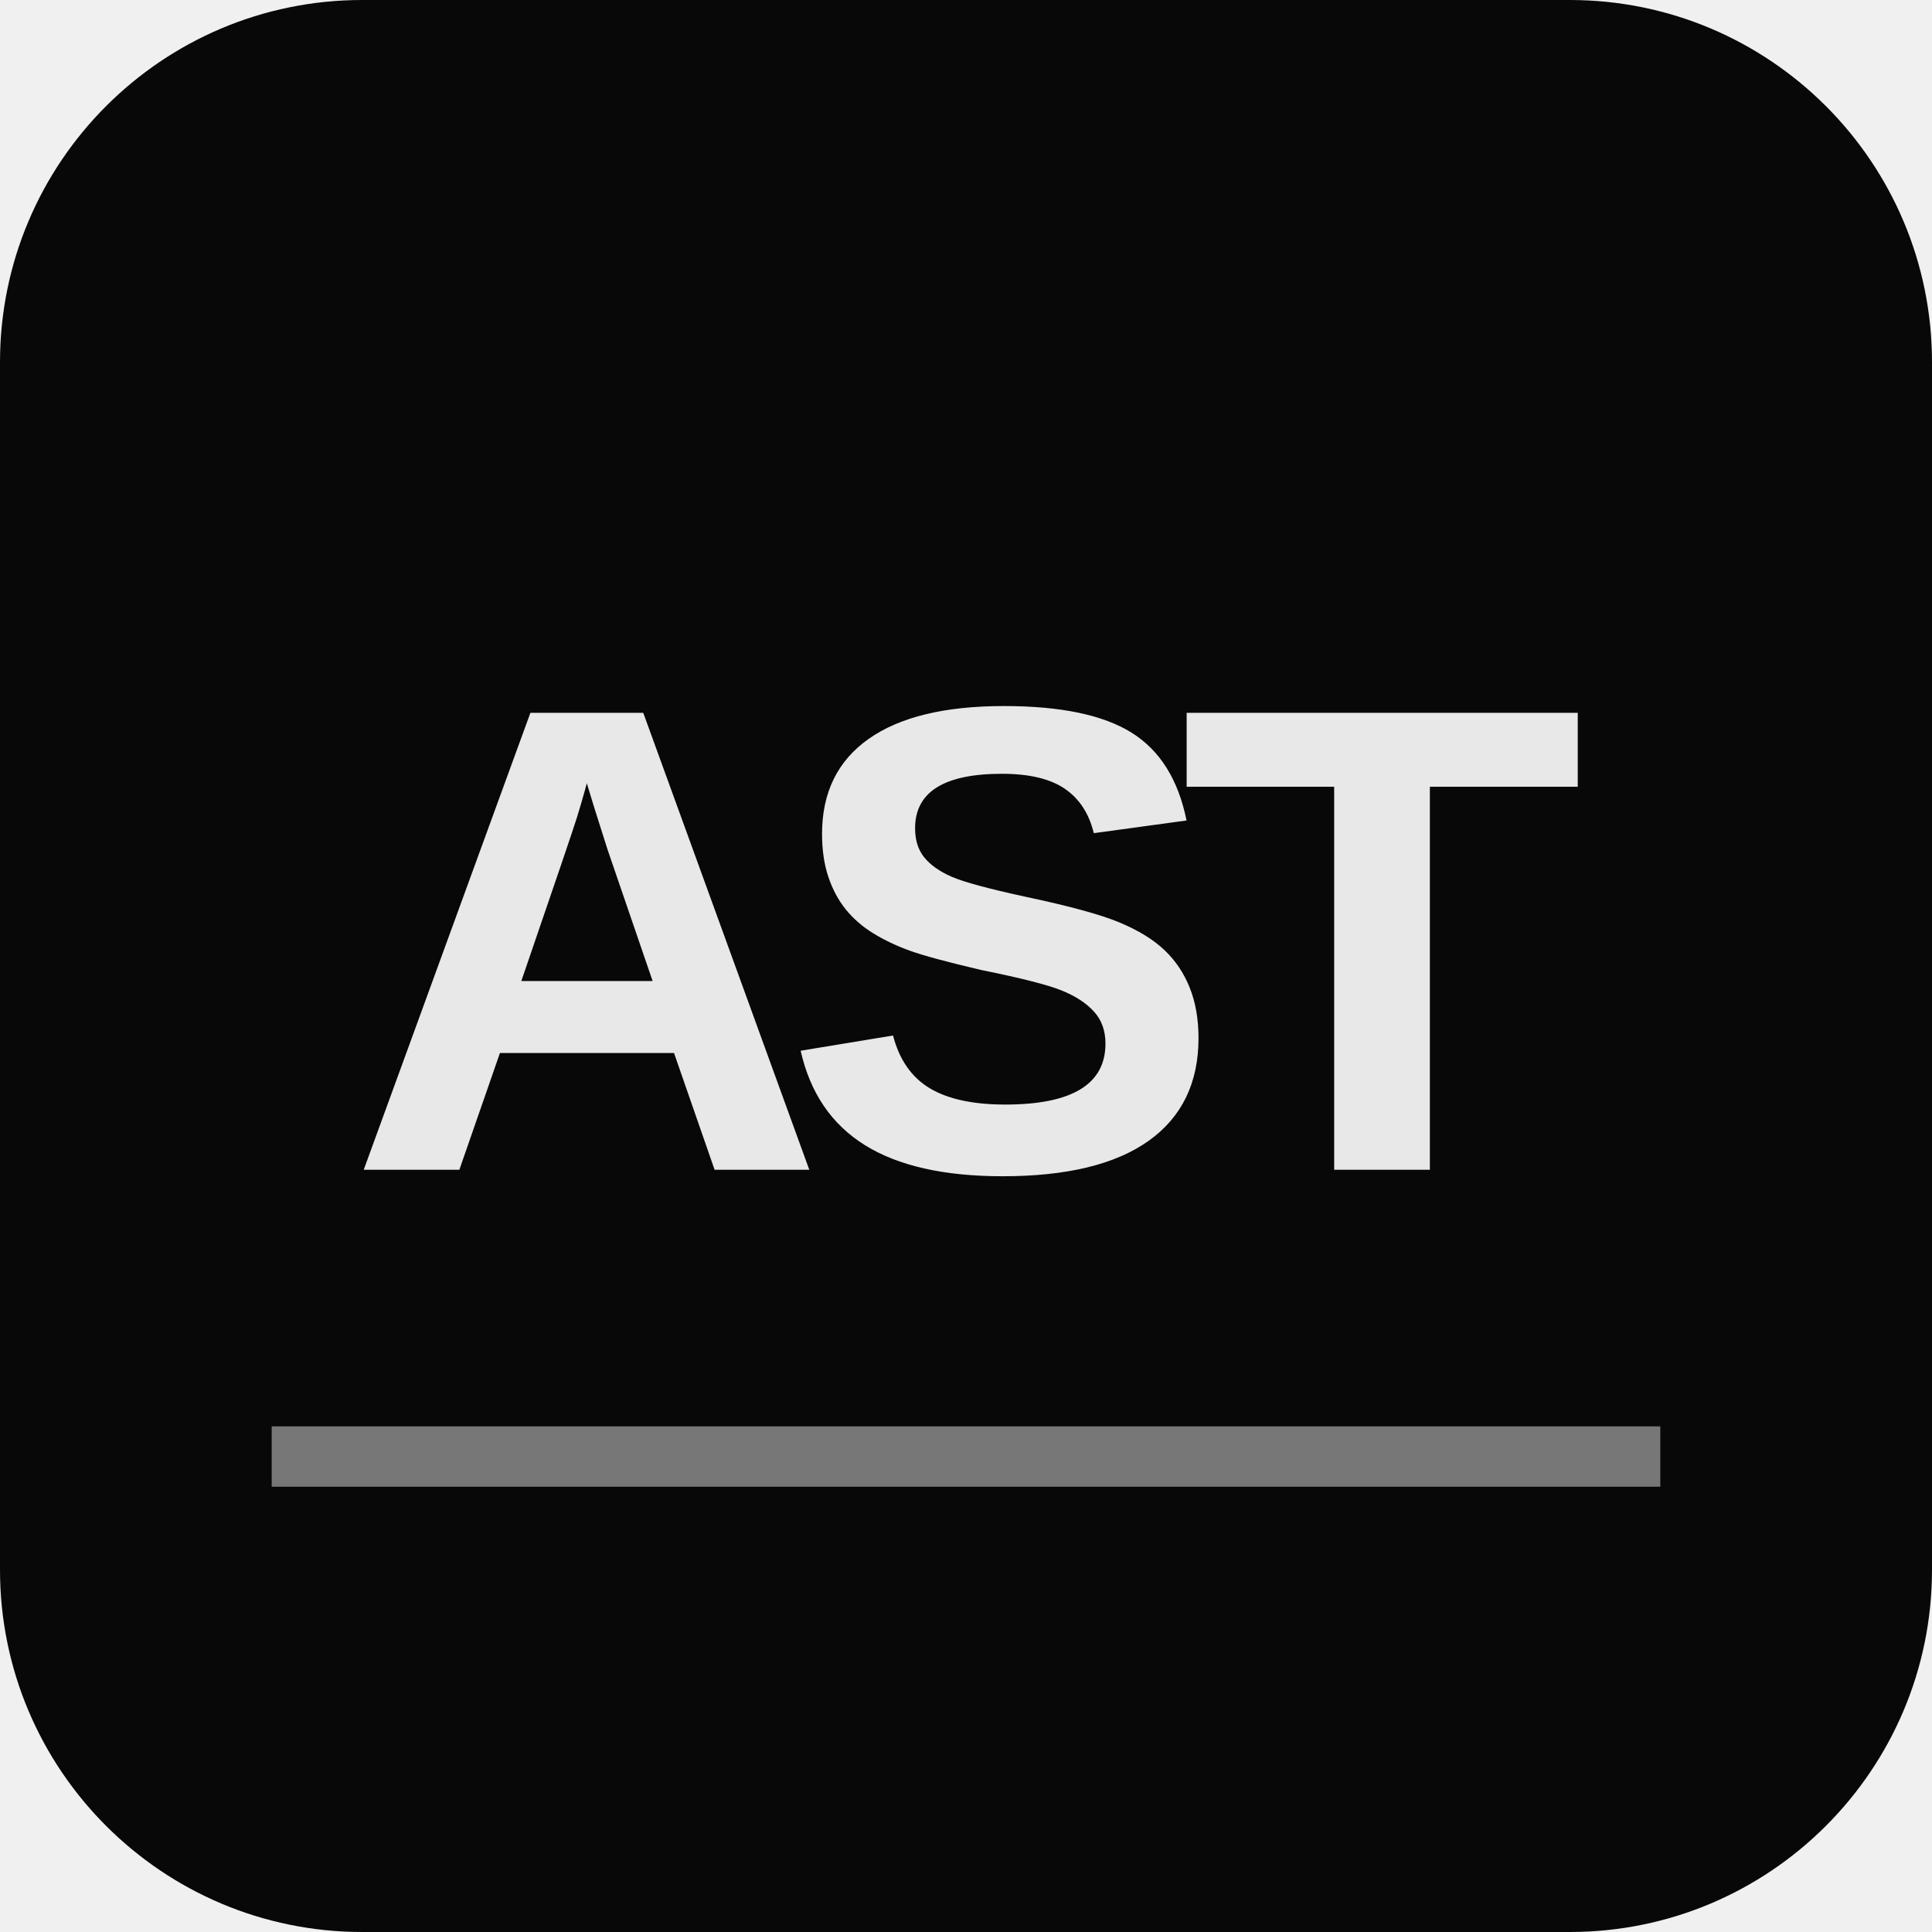
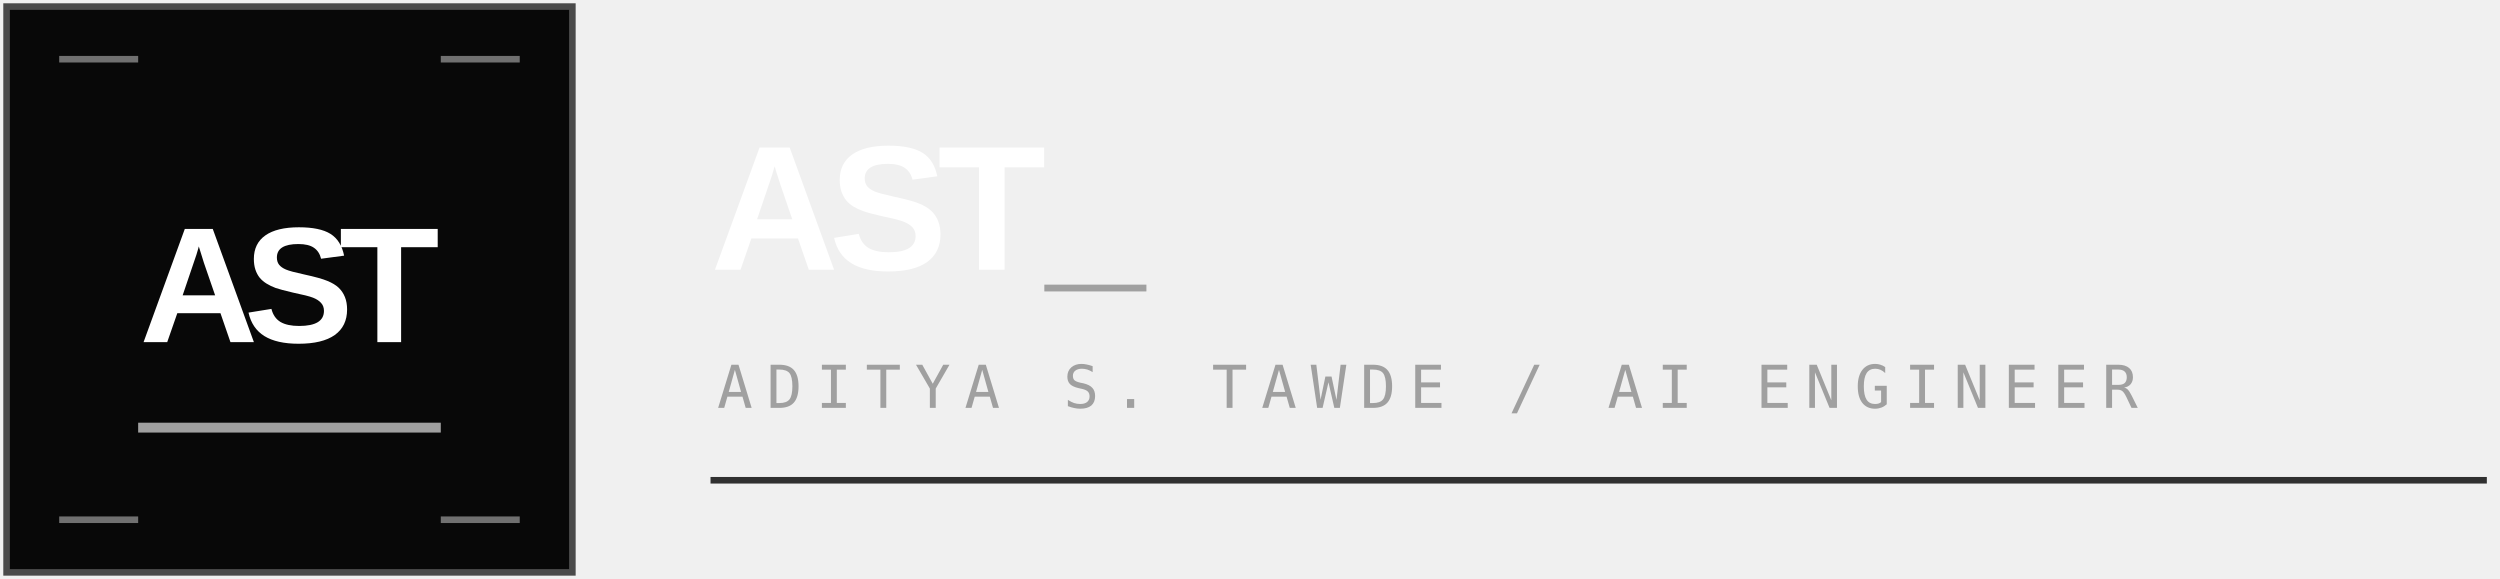
- <svg xmlns="http://www.w3.org/2000/svg" viewBox="0 0 512 512" role="img" aria-labelledby="title desc">
-   <rect width="512" height="512" rx="96" fill="#080808" />
-   <text x="256" y="310" fill="#E8E8E8" font-family="Arial, Helvetica, sans-serif" font-size="176" font-weight="800" letter-spacing="-12" text-anchor="middle">AST</text>
-   <path d="M72 386h368" stroke="#777" stroke-width="16" />
+ <svg xmlns="http://www.w3.org/2000/svg" width="380" height="88" viewBox="0 0 380 88" role="img" aria-labelledby="title desc">
+   <rect x="1" y="1" width="86" height="86" fill="#080808" stroke="#4A4A4A" />
+   <path d="M9 9h12M67 9h12M9 79h12M67 79h12" stroke="#707070" />
+   <text x="44" y="52" fill="#FFFFFF" font-family="Arial, Helvetica, sans-serif" font-size="25" font-weight="700" letter-spacing="-2.2" text-anchor="middle">AST</text>
+   <path d="M21 65h46" stroke="#A0A0A0" stroke-width="1.5" />
+   <text x="108" y="41" fill="#FFFFFF" font-family="Arial, Helvetica, sans-serif" font-size="27" font-weight="600" letter-spacing="-1.5">AST<tspan fill="#A0A0A0">_</tspan>
+   </text>
+   <text x="109" y="62" fill="#A0A0A0" font-family="monospace" font-size="9" letter-spacing="2.1">ADITYA S. TAWDE / AI ENGINEER</text>
+   <path d="M108 73h270" stroke="#303030" />
</svg>
